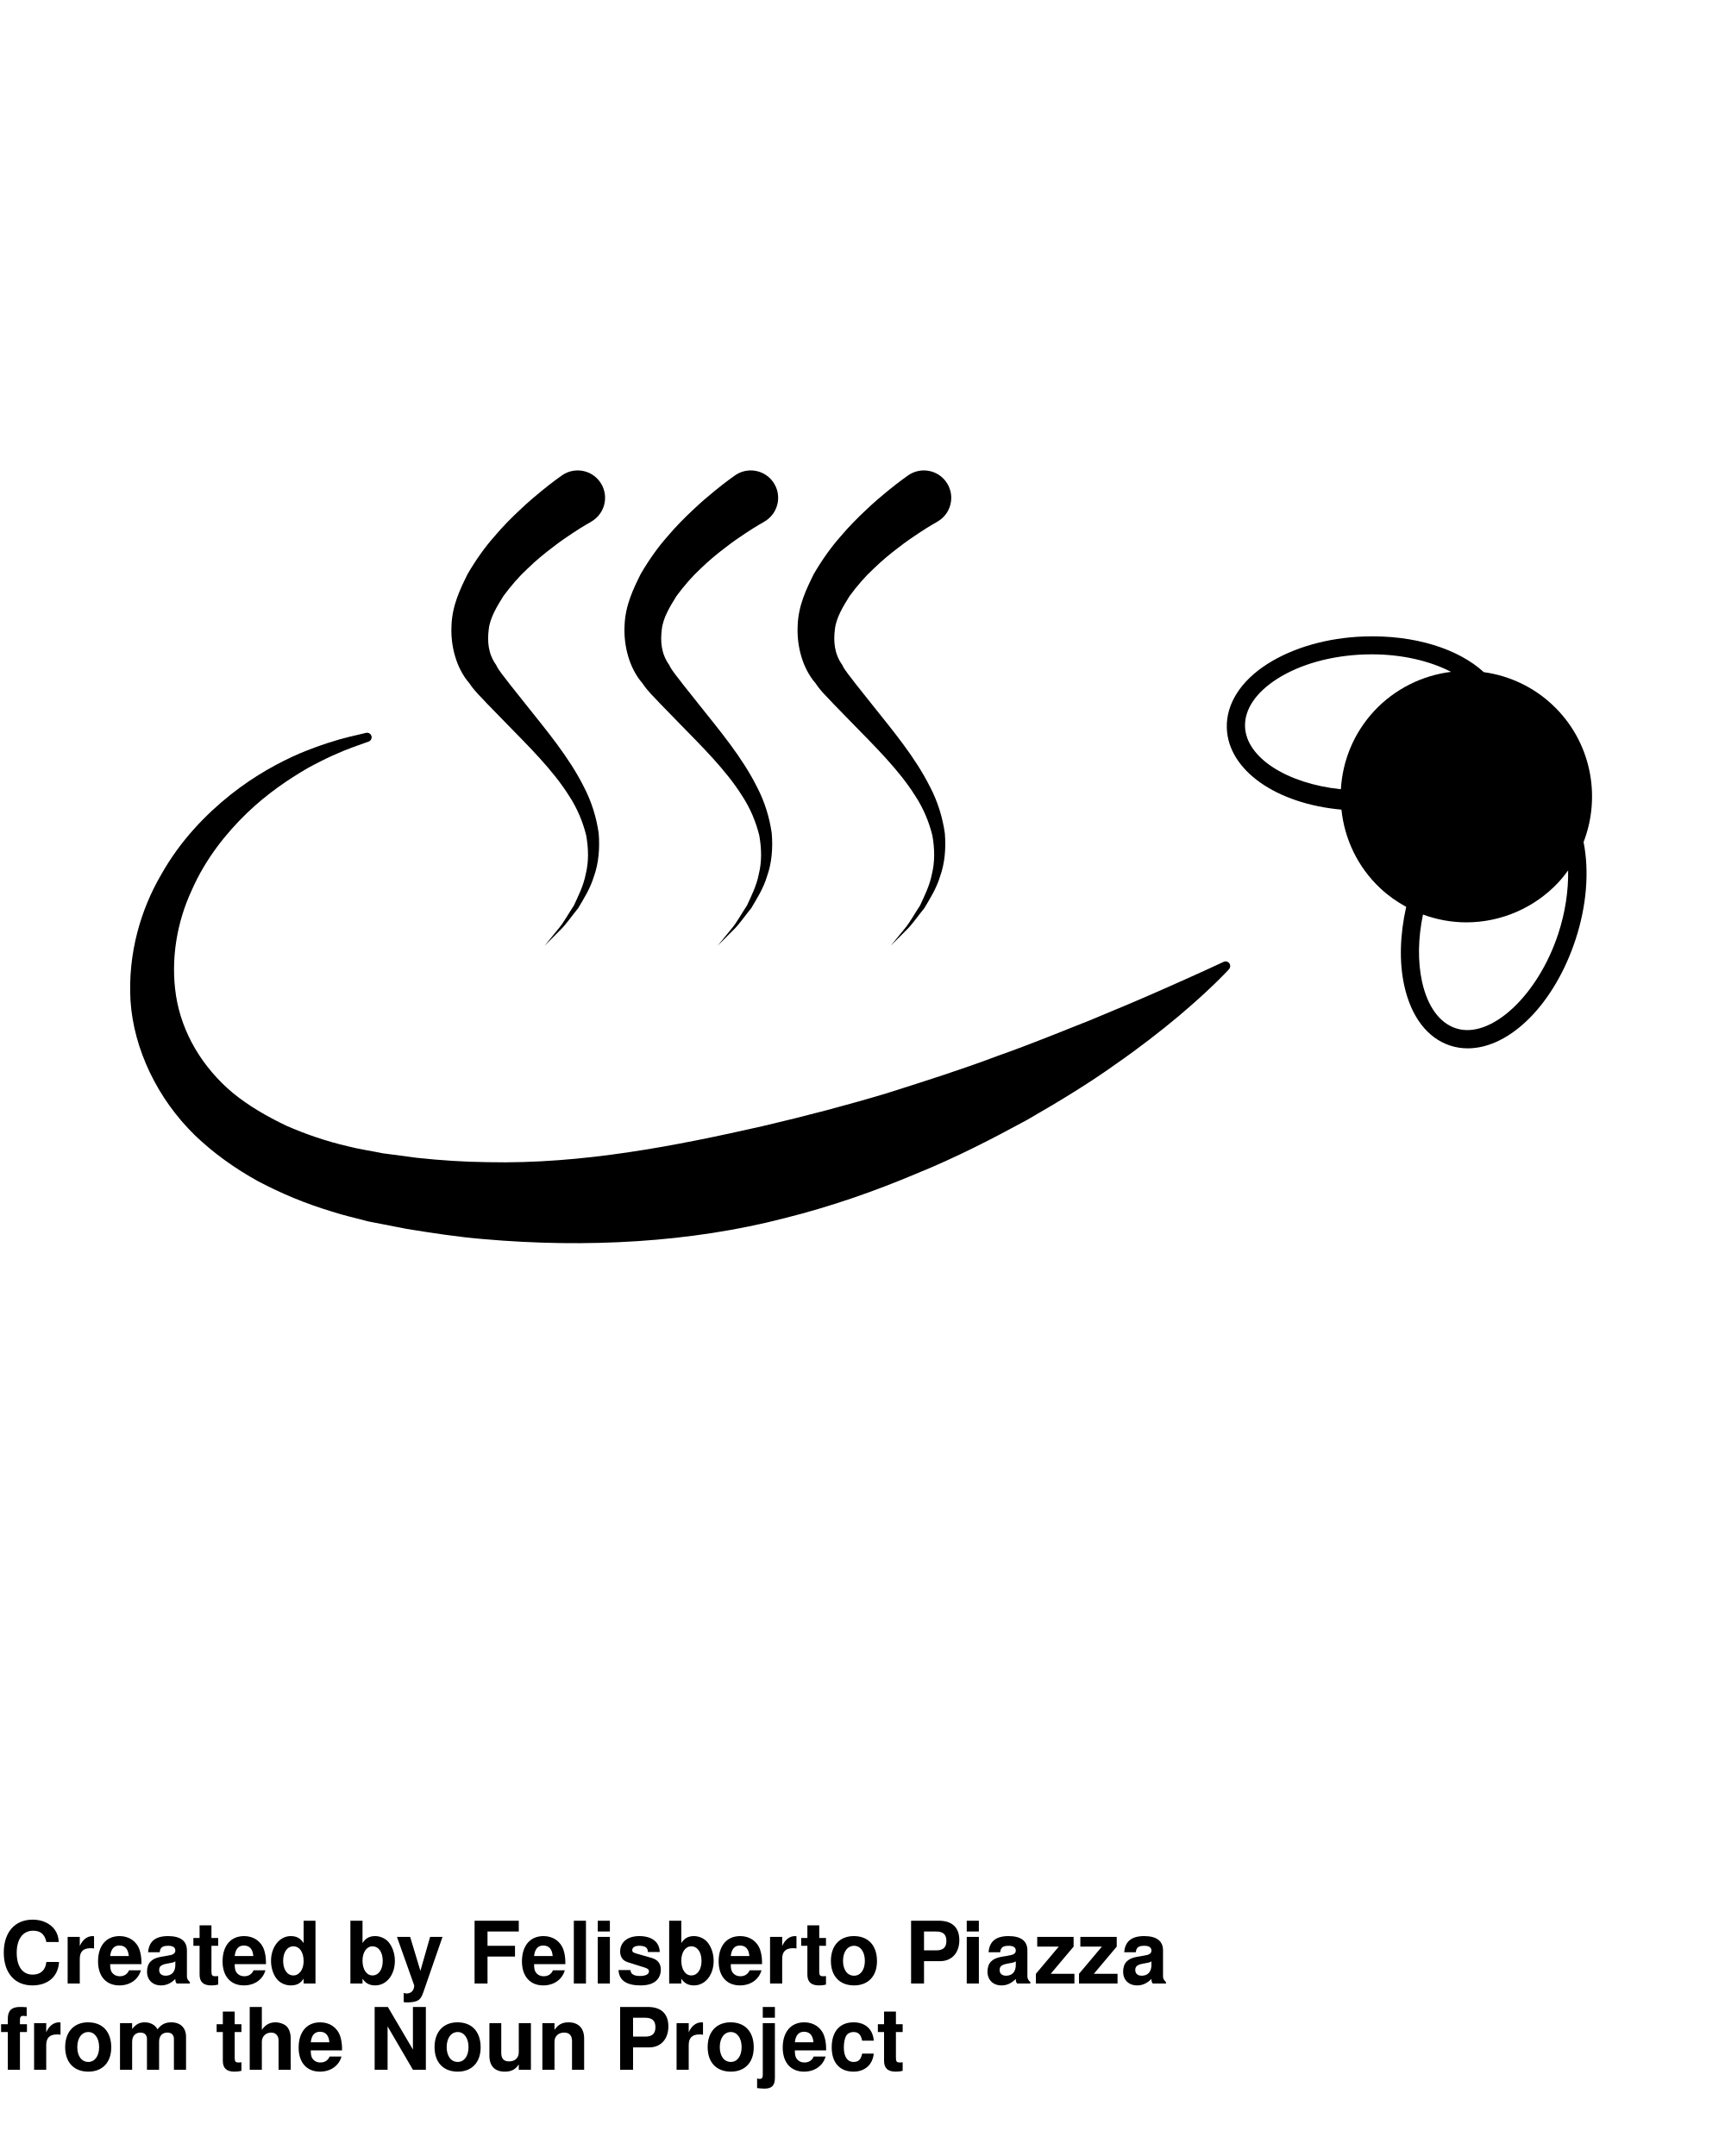
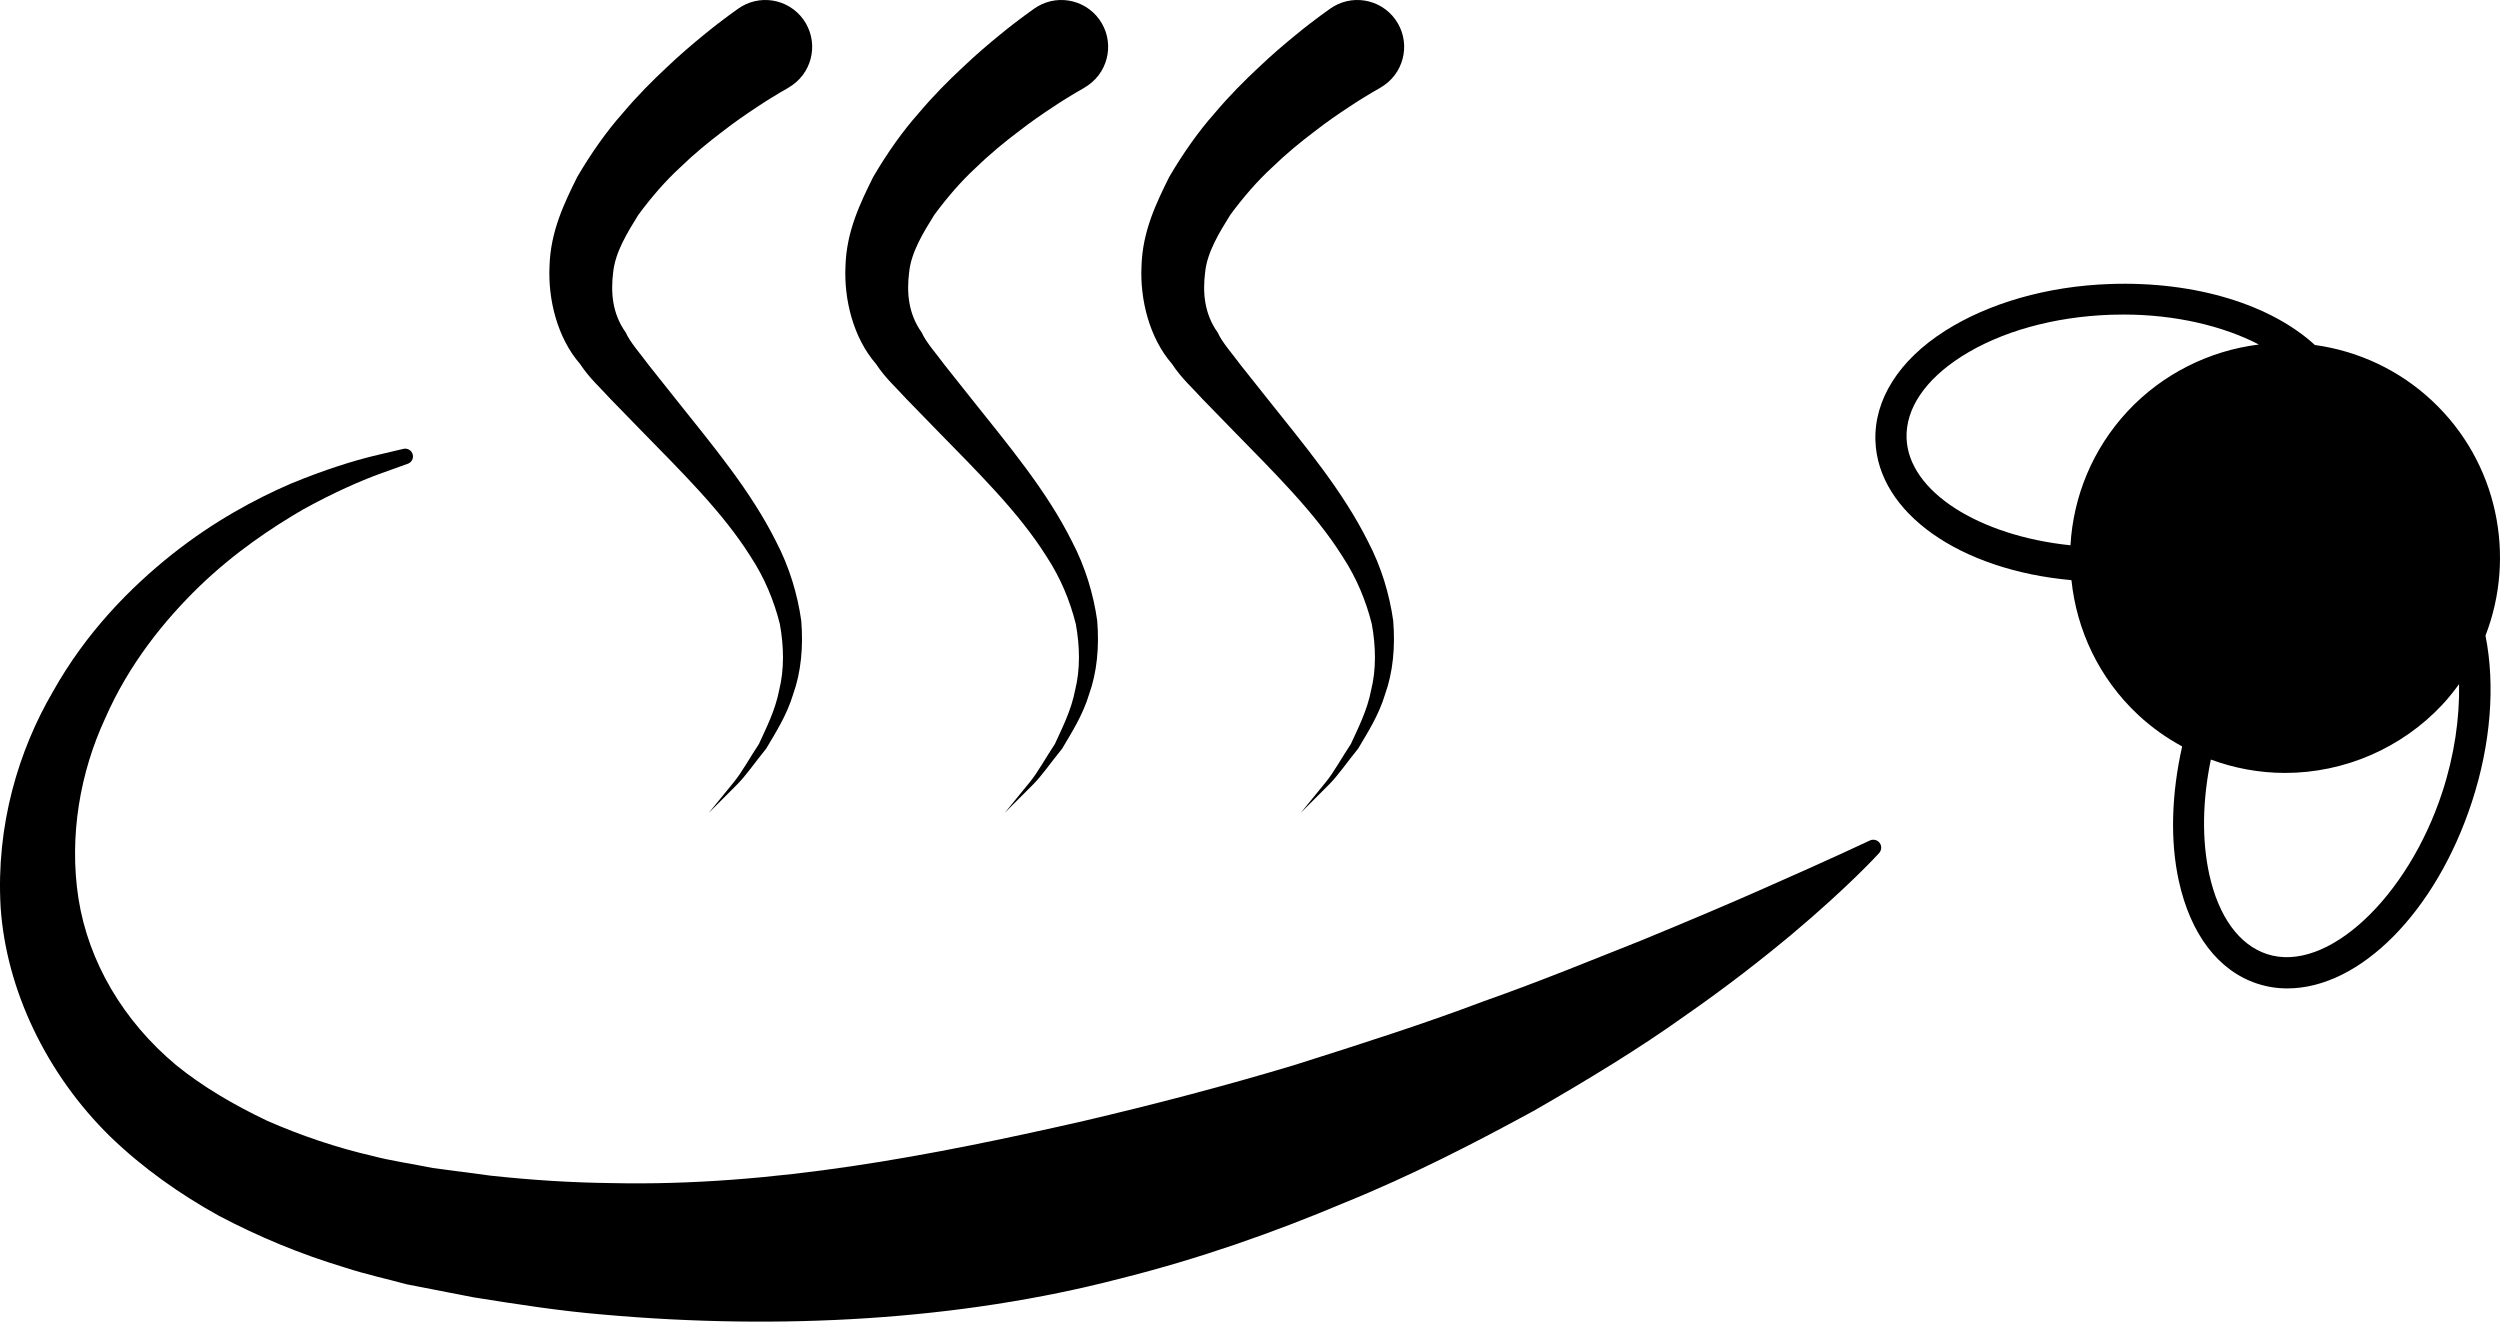
- <svg xmlns="http://www.w3.org/2000/svg" version="1.1" x="0px" y="0px" viewBox="0 0 100 125" enable-background="new 0 0 100 100" xml:space="preserve">
-   <g>
-     <path d="M34.258,30.256c0,0-0.097,0.056-0.278,0.16c-0.171,0.102-0.448,0.268-0.781,0.491c-0.336,0.221-0.744,0.499-1.185,0.843   c-0.446,0.338-0.938,0.738-1.421,1.208c-0.501,0.461-0.968,1.003-1.407,1.596c-0.373,0.601-0.785,1.266-0.855,1.947   c-0.083,0.67-0.041,1.39,0.427,2.047c0.143,0.326,0.503,0.727,0.789,1.116l0.907,1.141c1.225,1.542,2.536,3.094,3.403,4.835   c0.448,0.857,0.723,1.782,0.849,2.671c0.075,0.899-0.01,1.758-0.27,2.484c-0.223,0.743-0.609,1.328-0.916,1.854   c-0.386,0.474-0.683,0.914-0.99,1.221c-0.611,0.612-0.961,0.962-0.961,0.962s0.311-0.381,0.856-1.049   c0.271-0.332,0.52-0.795,0.846-1.287c0.244-0.538,0.553-1.13,0.688-1.832c0.172-0.689,0.163-1.46,0.022-2.237   c-0.194-0.773-0.51-1.556-0.998-2.296c-0.94-1.497-2.337-2.862-3.711-4.271l-1.045-1.074c-0.332-0.372-0.678-0.661-1.023-1.179   c-0.759-0.874-1.087-2.171-1.031-3.311c0.033-1.188,0.508-2.149,0.936-3.017c0.483-0.827,1.002-1.555,1.532-2.154   c0.519-0.617,1.035-1.129,1.504-1.567c0.466-0.444,0.891-0.802,1.248-1.093c0.357-0.295,0.642-0.508,0.853-0.665   c0.206-0.148,0.315-0.227,0.315-0.227c0.712-0.512,1.704-0.351,2.217,0.361c0.512,0.712,0.351,1.704-0.361,2.217   c-0.043,0.031-0.087,0.06-0.132,0.086L34.258,30.256z" />
+ <svg xmlns="http://www.w3.org/2000/svg" version="1.1" x="0px" y="0px" viewBox="0 0 84.749 44.803" enable-background="new 0 0 100 100" xml:space="preserve" id="svg24" width="84.749" height="44.803">
+   <defs id="defs28" />
+   <g id="g4" transform="translate(-7.544399,-27.27378)">
+     <path d="m 34.258,30.256 c 0,0 -0.097,0.056 -0.278,0.16 -0.171,0.102 -0.448,0.268 -0.781,0.491 -0.336,0.221 -0.744,0.499 -1.185,0.843 -0.446,0.338 -0.938,0.738 -1.421,1.208 -0.501,0.461 -0.968,1.003 -1.407,1.596 -0.373,0.601 -0.785,1.266 -0.855,1.947 -0.083,0.67 -0.041,1.39 0.427,2.047 0.143,0.326 0.503,0.727 0.789,1.116 l 0.907,1.141 c 1.225,1.542 2.536,3.094 3.403,4.835 0.448,0.857 0.723,1.782 0.849,2.671 0.075,0.899 -0.01,1.758 -0.27,2.484 -0.223,0.743 -0.609,1.328 -0.916,1.854 -0.386,0.474 -0.683,0.914 -0.99,1.221 -0.611,0.612 -0.961,0.962 -0.961,0.962 0,0 0.311,-0.381 0.856,-1.049 0.271,-0.332 0.52,-0.795 0.846,-1.287 0.244,-0.538 0.553,-1.13 0.688,-1.832 0.172,-0.689 0.163,-1.46 0.022,-2.237 -0.194,-0.773 -0.51,-1.556 -0.998,-2.296 -0.94,-1.497 -2.337,-2.862 -3.711,-4.271 l -1.045,-1.074 c -0.332,-0.372 -0.678,-0.661 -1.023,-1.179 -0.759,-0.874 -1.087,-2.171 -1.031,-3.311 0.033,-1.188 0.508,-2.149 0.936,-3.017 0.483,-0.827 1.002,-1.555 1.532,-2.154 0.519,-0.617 1.035,-1.129 1.504,-1.567 0.466,-0.444 0.891,-0.802 1.248,-1.093 0.357,-0.295 0.642,-0.508 0.853,-0.665 0.206,-0.148 0.315,-0.227 0.315,-0.227 0.712,-0.512 1.704,-0.351 2.217,0.361 0.512,0.712 0.351,1.704 -0.361,2.217 -0.043,0.031 -0.087,0.06 -0.132,0.086 z" id="path2" />
  </g>
-   <g>
-     <path d="M44.291,30.256c0,0-0.097,0.056-0.278,0.16c-0.171,0.102-0.448,0.268-0.781,0.491c-0.336,0.221-0.744,0.499-1.185,0.843   c-0.446,0.338-0.938,0.738-1.421,1.208c-0.501,0.461-0.968,1.003-1.407,1.596c-0.374,0.601-0.785,1.266-0.855,1.947   c-0.083,0.67-0.041,1.39,0.427,2.047c0.143,0.326,0.503,0.727,0.789,1.116l0.907,1.141c1.225,1.542,2.536,3.094,3.403,4.835   c0.448,0.857,0.723,1.782,0.849,2.671c0.075,0.899-0.01,1.758-0.27,2.484c-0.223,0.743-0.609,1.328-0.916,1.854   c-0.386,0.474-0.683,0.914-0.99,1.221c-0.611,0.612-0.961,0.962-0.961,0.962s0.311-0.381,0.856-1.049   c0.271-0.332,0.52-0.795,0.846-1.287c0.244-0.538,0.553-1.13,0.688-1.832c0.172-0.689,0.163-1.46,0.022-2.237   c-0.194-0.773-0.51-1.556-0.998-2.296c-0.94-1.497-2.337-2.862-3.711-4.271l-1.045-1.074c-0.332-0.372-0.678-0.661-1.023-1.179   c-0.759-0.874-1.087-2.171-1.031-3.311c0.033-1.188,0.508-2.149,0.936-3.017c0.483-0.827,1.002-1.555,1.532-2.154   c0.519-0.617,1.035-1.129,1.504-1.567c0.466-0.444,0.891-0.802,1.248-1.093c0.357-0.295,0.642-0.508,0.853-0.665   c0.206-0.148,0.315-0.227,0.315-0.227c0.712-0.512,1.704-0.351,2.217,0.361c0.512,0.712,0.351,1.704-0.361,2.217   c-0.043,0.031-0.087,0.06-0.132,0.086L44.291,30.256z" />
+   <g id="g8" transform="translate(-7.544399,-27.27378)">
+     <path d="m 44.291,30.256 c 0,0 -0.097,0.056 -0.278,0.16 -0.171,0.102 -0.448,0.268 -0.781,0.491 -0.336,0.221 -0.744,0.499 -1.185,0.843 -0.446,0.338 -0.938,0.738 -1.421,1.208 -0.501,0.461 -0.968,1.003 -1.407,1.596 -0.374,0.601 -0.785,1.266 -0.855,1.947 -0.083,0.67 -0.041,1.39 0.427,2.047 0.143,0.326 0.503,0.727 0.789,1.116 l 0.907,1.141 c 1.225,1.542 2.536,3.094 3.403,4.835 0.448,0.857 0.723,1.782 0.849,2.671 0.075,0.899 -0.01,1.758 -0.27,2.484 -0.223,0.743 -0.609,1.328 -0.916,1.854 -0.386,0.474 -0.683,0.914 -0.99,1.221 -0.611,0.612 -0.961,0.962 -0.961,0.962 0,0 0.311,-0.381 0.856,-1.049 0.271,-0.332 0.52,-0.795 0.846,-1.287 0.244,-0.538 0.553,-1.13 0.688,-1.832 0.172,-0.689 0.163,-1.46 0.022,-2.237 -0.194,-0.773 -0.51,-1.556 -0.998,-2.296 -0.94,-1.497 -2.337,-2.862 -3.711,-4.271 L 38.26,40.786 c -0.332,-0.372 -0.678,-0.661 -1.023,-1.179 -0.759,-0.874 -1.087,-2.171 -1.031,-3.311 0.033,-1.188 0.508,-2.149 0.936,-3.017 0.483,-0.827 1.002,-1.555 1.532,-2.154 0.519,-0.617 1.035,-1.129 1.504,-1.567 0.466,-0.444 0.891,-0.802 1.248,-1.093 0.357,-0.295 0.642,-0.508 0.853,-0.665 0.206,-0.148 0.315,-0.227 0.315,-0.227 0.712,-0.512 1.704,-0.351 2.217,0.361 0.512,0.712 0.351,1.704 -0.361,2.217 -0.043,0.031 -0.087,0.06 -0.132,0.086 z" id="path6" />
  </g>
-   <g>
-     <path d="M54.324,30.256c0,0-0.097,0.056-0.278,0.16c-0.171,0.102-0.448,0.268-0.781,0.491c-0.336,0.221-0.744,0.499-1.185,0.843   c-0.446,0.338-0.938,0.738-1.421,1.208c-0.501,0.461-0.968,1.003-1.406,1.596c-0.374,0.601-0.785,1.266-0.855,1.947   c-0.083,0.67-0.041,1.39,0.427,2.047c0.143,0.326,0.503,0.727,0.789,1.116l0.907,1.141c1.225,1.542,2.536,3.094,3.403,4.835   c0.448,0.857,0.723,1.782,0.849,2.671c0.075,0.899-0.01,1.758-0.27,2.484c-0.223,0.743-0.609,1.328-0.916,1.854   c-0.386,0.474-0.683,0.914-0.99,1.221c-0.611,0.612-0.961,0.962-0.961,0.962s0.311-0.381,0.856-1.049   c0.271-0.332,0.52-0.795,0.846-1.287c0.244-0.538,0.553-1.13,0.688-1.832c0.172-0.689,0.163-1.46,0.022-2.237   c-0.194-0.773-0.51-1.556-0.998-2.296c-0.94-1.497-2.337-2.862-3.711-4.271l-1.045-1.074c-0.332-0.372-0.678-0.661-1.022-1.179   c-0.759-0.874-1.087-2.171-1.031-3.311c0.033-1.188,0.508-2.149,0.936-3.017c0.483-0.827,1.002-1.555,1.532-2.154   c0.519-0.617,1.035-1.129,1.504-1.567c0.466-0.444,0.891-0.802,1.248-1.093c0.357-0.295,0.642-0.508,0.853-0.665   c0.206-0.148,0.315-0.227,0.315-0.227c0.712-0.512,1.704-0.351,2.217,0.361c0.512,0.712,0.351,1.704-0.361,2.217   c-0.043,0.031-0.087,0.06-0.132,0.086L54.324,30.256z" />
+   <g id="g12" transform="translate(-7.544399,-27.27378)">
+     <path d="m 54.324,30.256 c 0,0 -0.097,0.056 -0.278,0.16 -0.171,0.102 -0.448,0.268 -0.781,0.491 -0.336,0.221 -0.744,0.499 -1.185,0.843 -0.446,0.338 -0.938,0.738 -1.421,1.208 -0.501,0.461 -0.968,1.003 -1.406,1.596 -0.374,0.601 -0.785,1.266 -0.855,1.947 -0.083,0.67 -0.041,1.39 0.427,2.047 0.143,0.326 0.503,0.727 0.789,1.116 l 0.907,1.141 c 1.225,1.542 2.536,3.094 3.403,4.835 0.448,0.857 0.723,1.782 0.849,2.671 0.075,0.899 -0.01,1.758 -0.27,2.484 -0.223,0.743 -0.609,1.328 -0.916,1.854 -0.386,0.474 -0.683,0.914 -0.99,1.221 -0.611,0.612 -0.961,0.962 -0.961,0.962 0,0 0.311,-0.381 0.856,-1.049 0.271,-0.332 0.52,-0.795 0.846,-1.287 0.244,-0.538 0.553,-1.13 0.688,-1.832 0.172,-0.689 0.163,-1.46 0.022,-2.237 -0.194,-0.773 -0.51,-1.556 -0.998,-2.296 -0.94,-1.497 -2.337,-2.862 -3.711,-4.271 l -1.045,-1.074 c -0.332,-0.372 -0.678,-0.661 -1.022,-1.179 -0.759,-0.874 -1.087,-2.171 -1.031,-3.311 0.033,-1.188 0.508,-2.149 0.936,-3.017 0.483,-0.827 1.002,-1.555 1.532,-2.154 0.519,-0.617 1.035,-1.129 1.504,-1.567 0.466,-0.444 0.891,-0.802 1.248,-1.093 0.357,-0.295 0.642,-0.508 0.853,-0.665 0.206,-0.148 0.315,-0.227 0.315,-0.227 0.712,-0.512 1.704,-0.351 2.217,0.361 0.512,0.712 0.351,1.704 -0.361,2.217 -0.043,0.031 -0.087,0.06 -0.132,0.086 z" id="path10" />
  </g>
-   <g>
-     <path d="M71.246,56.192c0,0-0.989,1.099-2.952,2.748c-0.984,0.821-2.209,1.784-3.677,2.802c-1.456,1.041-3.176,2.096-5.093,3.196   c-1.937,1.054-4.071,2.163-6.43,3.119c-2.345,0.989-4.892,1.891-7.606,2.568c-5.421,1.409-11.504,1.743-17.466,1.215   c-1.493-0.123-2.975-0.355-4.446-0.591c-0.752-0.147-1.502-0.293-2.25-0.439c-0.704-0.194-1.336-0.322-2.094-0.569   c-1.527-0.461-2.904-1.036-4.258-1.748c-1.336-0.738-2.588-1.624-3.681-2.678c-2.179-2.127-3.541-5.002-3.727-7.783   c-0.163-2.785,0.613-5.327,1.77-7.309c1.13-2.017,2.618-3.521,4.036-4.654c1.43-1.133,2.83-1.878,4.01-2.391   c1.191-0.493,2.155-0.784,2.819-0.947c0.664-0.157,1.018-0.241,1.018-0.241c0.142-0.034,0.284,0.054,0.318,0.196   c0.031,0.132-0.043,0.265-0.168,0.309l-0.018,0.006c0,0-0.333,0.119-0.957,0.344c-0.62,0.228-1.513,0.613-2.583,1.203   c-1.054,0.617-2.295,1.436-3.502,2.598c-1.197,1.16-2.398,2.646-3.2,4.482c-0.84,1.807-1.234,3.98-0.904,6.11   c0.337,2.134,1.512,4.142,3.309,5.642c0.912,0.741,1.964,1.352,3.082,1.885c1.131,0.5,2.38,0.92,3.578,1.195   c0.593,0.159,1.362,0.27,2.038,0.408l1.965,0.26c1.357,0.147,2.725,0.237,4.095,0.252c5.494,0.122,10.909-0.95,15.92-2.085   c2.509-0.587,4.931-1.224,7.217-1.912c2.274-0.719,4.438-1.411,6.405-2.157c1.987-0.7,3.776-1.442,5.384-2.077   c1.595-0.659,2.991-1.248,4.134-1.756c2.292-1.007,3.601-1.627,3.601-1.627c0.134-0.064,0.295-0.006,0.359,0.128   C71.338,55.997,71.316,56.114,71.246,56.192z" />
+   <g id="g16" transform="translate(-7.544399,-27.27378)">
+     <path d="m 71.246,56.192 c 0,0 -0.989,1.099 -2.952,2.748 -0.984,0.821 -2.209,1.784 -3.677,2.802 -1.456,1.041 -3.176,2.096 -5.093,3.196 -1.937,1.054 -4.071,2.163 -6.43,3.119 -2.345,0.989 -4.892,1.891 -7.606,2.568 C 40.067,72.034 33.984,72.368 28.022,71.84 26.529,71.717 25.047,71.485 23.576,71.249 22.824,71.102 22.074,70.956 21.326,70.81 20.622,70.616 19.99,70.488 19.232,70.241 17.705,69.78 16.328,69.205 14.974,68.493 13.638,67.755 12.386,66.869 11.293,65.815 9.114,63.688 7.752,60.813 7.566,58.032 c -0.163,-2.785 0.613,-5.327 1.77,-7.309 1.13,-2.017 2.618,-3.521 4.036,-4.654 1.43,-1.133 2.83,-1.878 4.01,-2.391 1.191,-0.493 2.155,-0.784 2.819,-0.947 0.664,-0.157 1.018,-0.241 1.018,-0.241 0.142,-0.034 0.284,0.054 0.318,0.196 0.031,0.132 -0.043,0.265 -0.168,0.309 l -0.018,0.006 c 0,0 -0.333,0.119 -0.957,0.344 -0.62,0.228 -1.513,0.613 -2.583,1.203 -1.054,0.617 -2.295,1.436 -3.502,2.598 -1.197,1.16 -2.398,2.646 -3.2,4.482 -0.84,1.807 -1.234,3.98 -0.904,6.11 0.337,2.134 1.512,4.142 3.309,5.642 0.912,0.741 1.964,1.352 3.082,1.885 1.131,0.5 2.38,0.92 3.578,1.195 0.593,0.159 1.362,0.27 2.038,0.408 l 1.965,0.26 c 1.357,0.147 2.725,0.237 4.095,0.252 5.494,0.122 10.909,-0.95 15.92,-2.085 2.509,-0.587 4.931,-1.224 7.217,-1.912 2.274,-0.719 4.438,-1.411 6.405,-2.157 1.987,-0.7 3.776,-1.442 5.384,-2.077 1.595,-0.659 2.991,-1.248 4.134,-1.756 2.292,-1.007 3.601,-1.627 3.601,-1.627 0.134,-0.064 0.295,-0.006 0.359,0.128 0.046,0.103 0.024,0.22 -0.046,0.298 z" id="path14" />
  </g>
-   <path d="M89.984,40.853c-1.106-1.033-2.489-1.679-3.967-1.884c-1.466-1.344-4.005-2.171-6.953-2.067  c-2.12,0.073-4.103,0.647-5.586,1.589c-1.568,0.998-2.406,2.34-2.358,3.727c0.084,2.444,2.866,4.385,6.645,4.723  c0.176,1.689,0.931,3.325,2.267,4.572c0.452,0.422,0.954,0.775,1.486,1.065c-0.361,1.607-0.413,3.191-0.113,4.559  c0.399,1.815,1.345,3.053,2.665,3.484c0.325,0.106,0.665,0.16,1.014,0.16c2.468,0,5.042-2.602,6.258-6.327  c0.64-1.958,0.795-3.948,0.459-5.633C92.844,46.126,92.224,42.944,89.984,40.853z M72.176,42.126  c-0.034-0.999,0.63-1.982,1.869-2.771c1.326-0.843,3.121-1.344,5.055-1.411c0.145-0.005,0.288-0.007,0.431-0.007  c1.763,0,3.376,0.388,4.588,1.016c-1.688,0.209-3.272,1.002-4.443,2.255c-1.206,1.293-1.85,2.911-1.944,4.551  C74.631,45.437,72.238,43.937,72.176,42.126z M90.337,54.127c-1.169,3.578-3.917,6.154-5.939,5.491  c-0.95-0.31-1.646-1.272-1.961-2.706c-0.255-1.161-0.232-2.507,0.054-3.889c0.798,0.294,1.646,0.453,2.516,0.453c0,0,0,0,0.001,0  c2.014,0,3.958-0.844,5.332-2.316c0.207-0.222,0.392-0.456,0.566-0.696C90.926,51.625,90.746,52.877,90.337,54.127z" />
-   <text x="0" y="115" fill="#000000" font-size="5px" font-weight="bold" font-family="'Helvetica Neue', Helvetica, Arial-Unicode, Arial, Sans-serif">Created by Felisberto Piazza</text>
-   <text x="0" y="120" fill="#000000" font-size="5px" font-weight="bold" font-family="'Helvetica Neue', Helvetica, Arial-Unicode, Arial, Sans-serif">from the Noun Project</text>
+   <path d="m 82.44,13.579 c -1.106,-1.033 -2.489,-1.679 -3.967,-1.884 -1.466,-1.344 -4.005,-2.171 -6.953,-2.067 -2.12,0.073 -4.103,0.647 -5.586,1.589 -1.568,0.998 -2.406,2.34 -2.358,3.727 0.084,2.444 2.866,4.385 6.645,4.723 0.176,1.689 0.931,3.325 2.267,4.572 0.452,0.422 0.954,0.775 1.486,1.065 -0.361,1.607 -0.413,3.191 -0.113,4.559 0.399,1.815 1.345,3.053 2.665,3.484 0.325,0.106 0.665,0.16 1.014,0.16 2.468,0 5.042,-2.602 6.258,-6.327 0.64,-1.958 0.795,-3.948 0.459,-5.633 1.043,-2.695 0.423,-5.877 -1.817,-7.968 z m -17.808,1.273 c -0.034,-0.999 0.63,-1.982 1.869,-2.771 1.326,-0.843 3.121,-1.344 5.055,-1.411 0.145,-0.005 0.288,-0.007 0.431,-0.007 1.763,0 3.376,0.388 4.588,1.016 -1.688,0.209 -3.272,1.002 -4.443,2.255 -1.206,1.293 -1.85,2.911 -1.944,4.551 -3.101,-0.322 -5.494,-1.822 -5.556,-3.633 z m 18.161,12.001 c -1.169,3.578 -3.917,6.154 -5.939,5.491 -0.95,-0.31 -1.646,-1.272 -1.961,-2.706 -0.255,-1.161 -0.232,-2.507 0.054,-3.889 0.798,0.294 1.646,0.453 2.516,0.453 0,0 0,0 10e-4,0 2.014,0 3.958,-0.844 5.332,-2.316 0.207,-0.222 0.392,-0.456 0.566,-0.696 0.02,1.161 -0.16,2.413 -0.569,3.663 z" id="path18" />
</svg>
